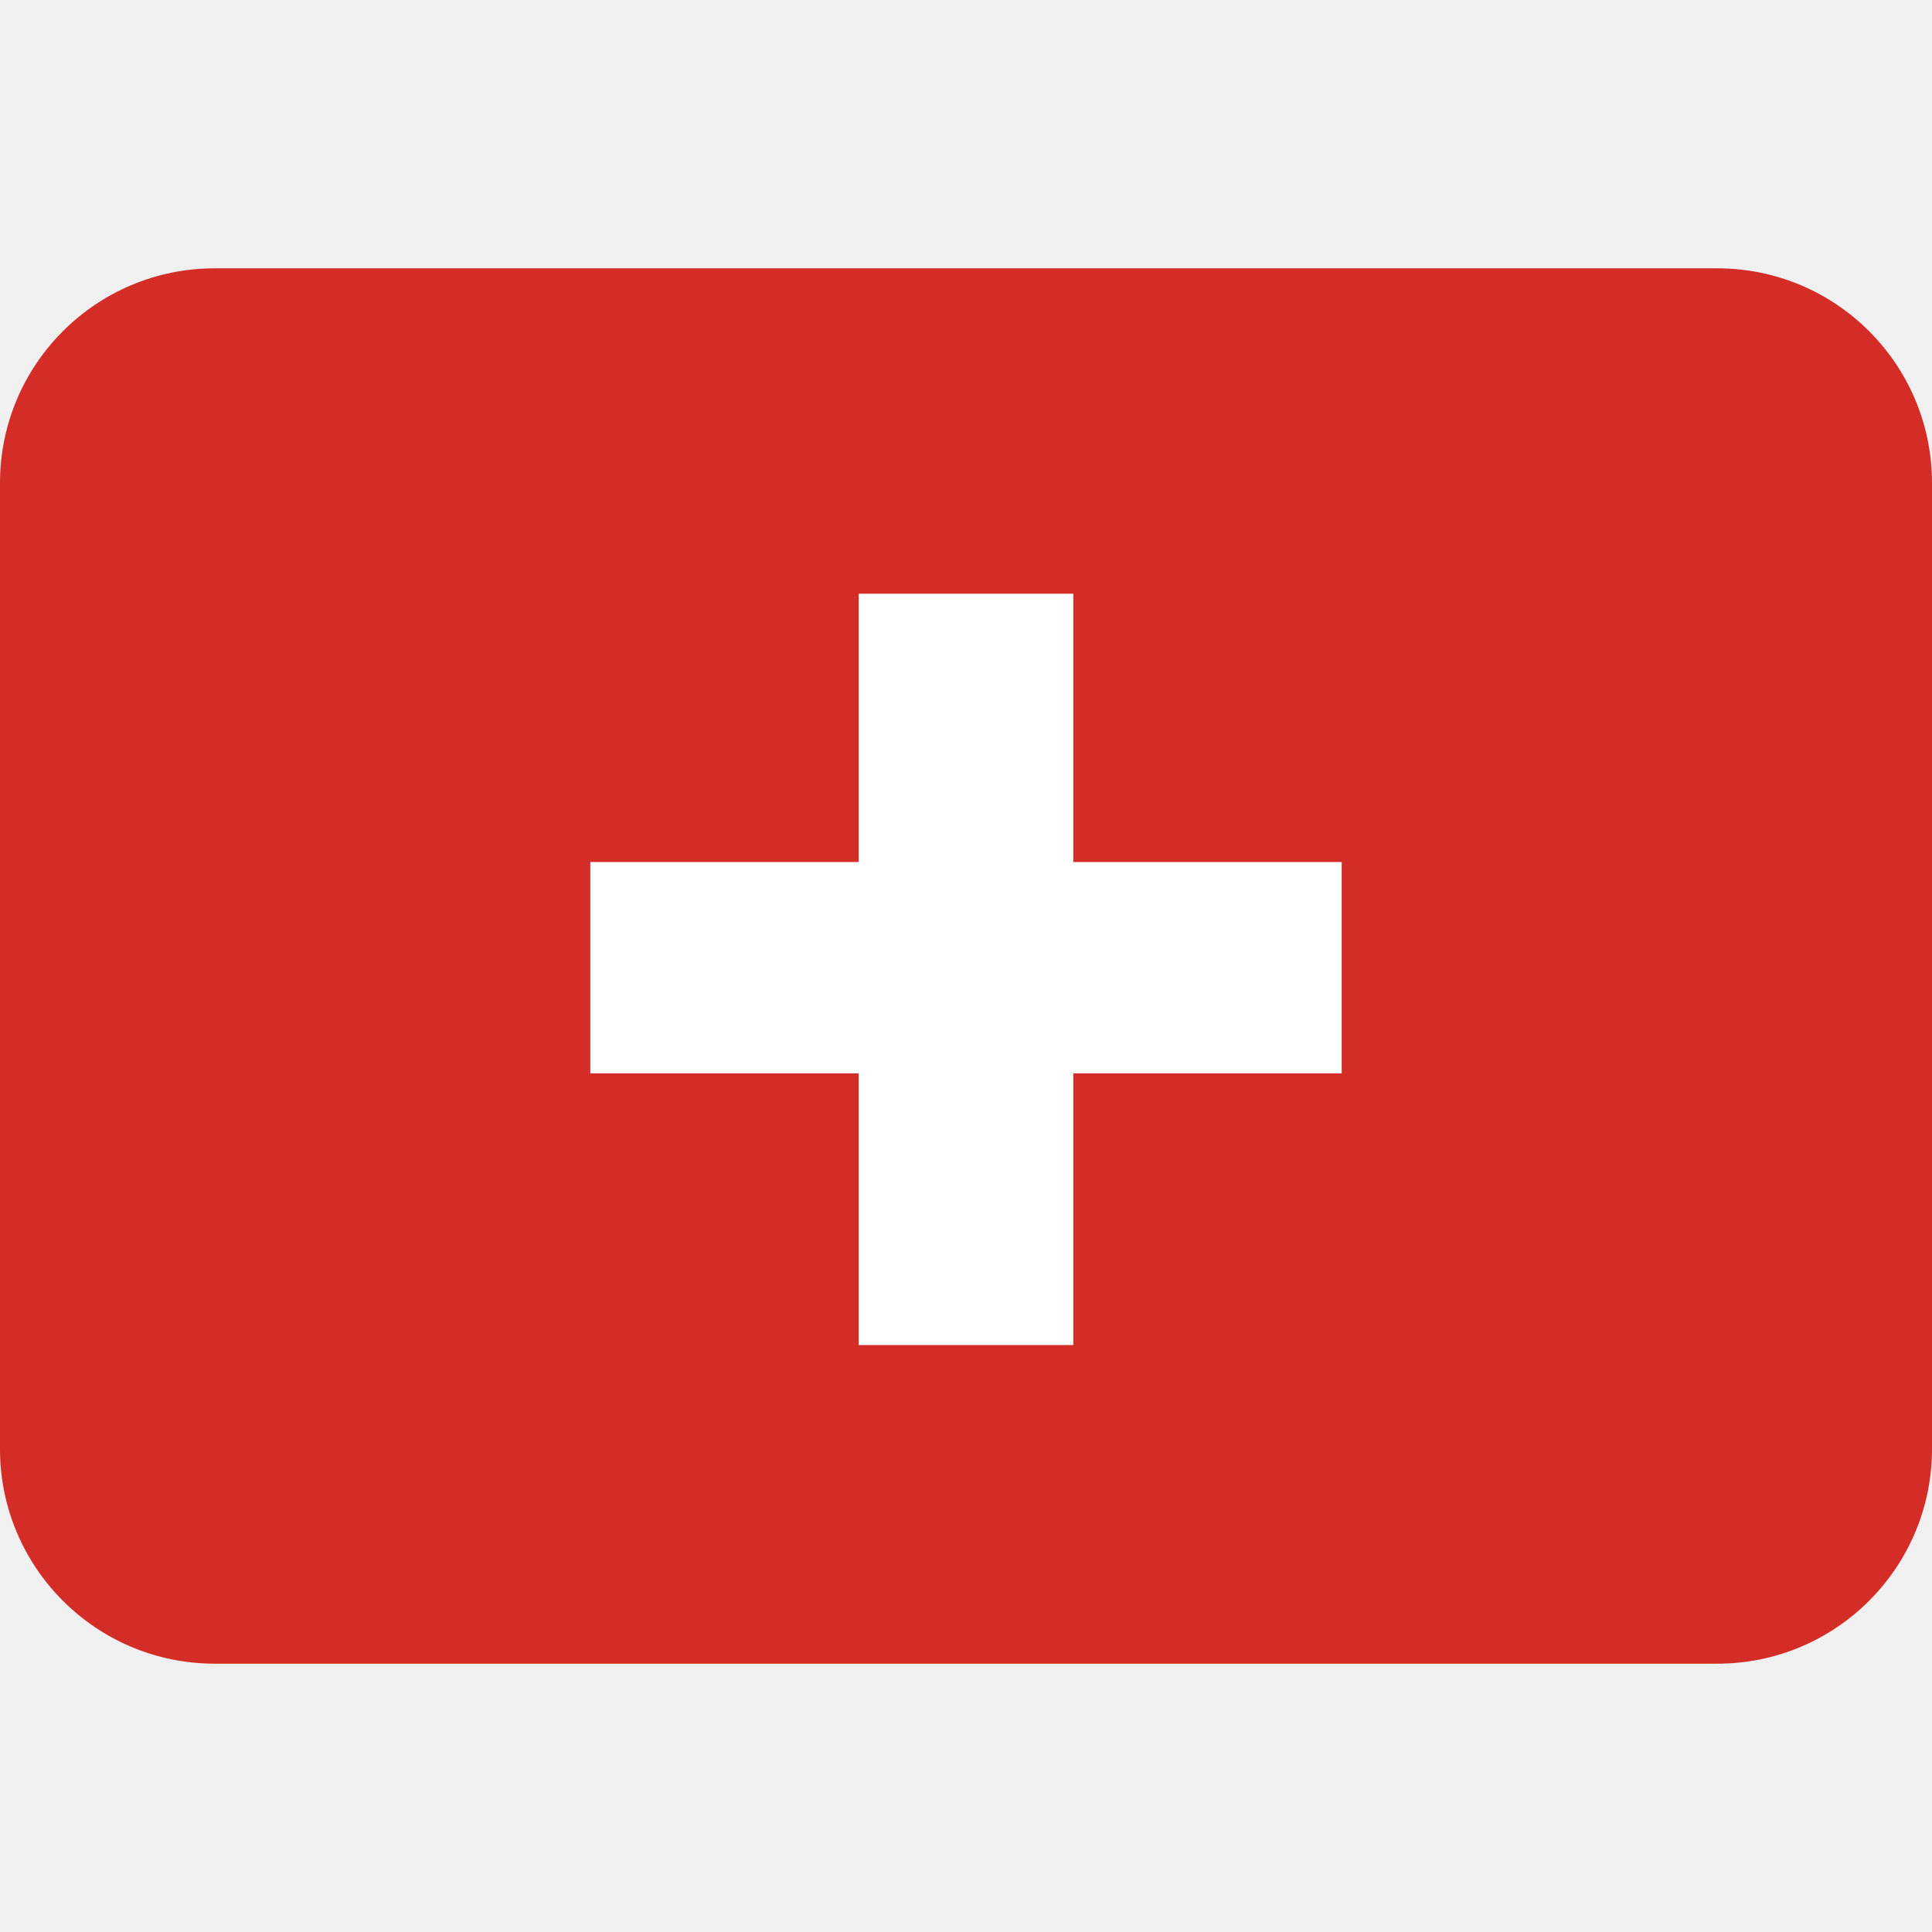
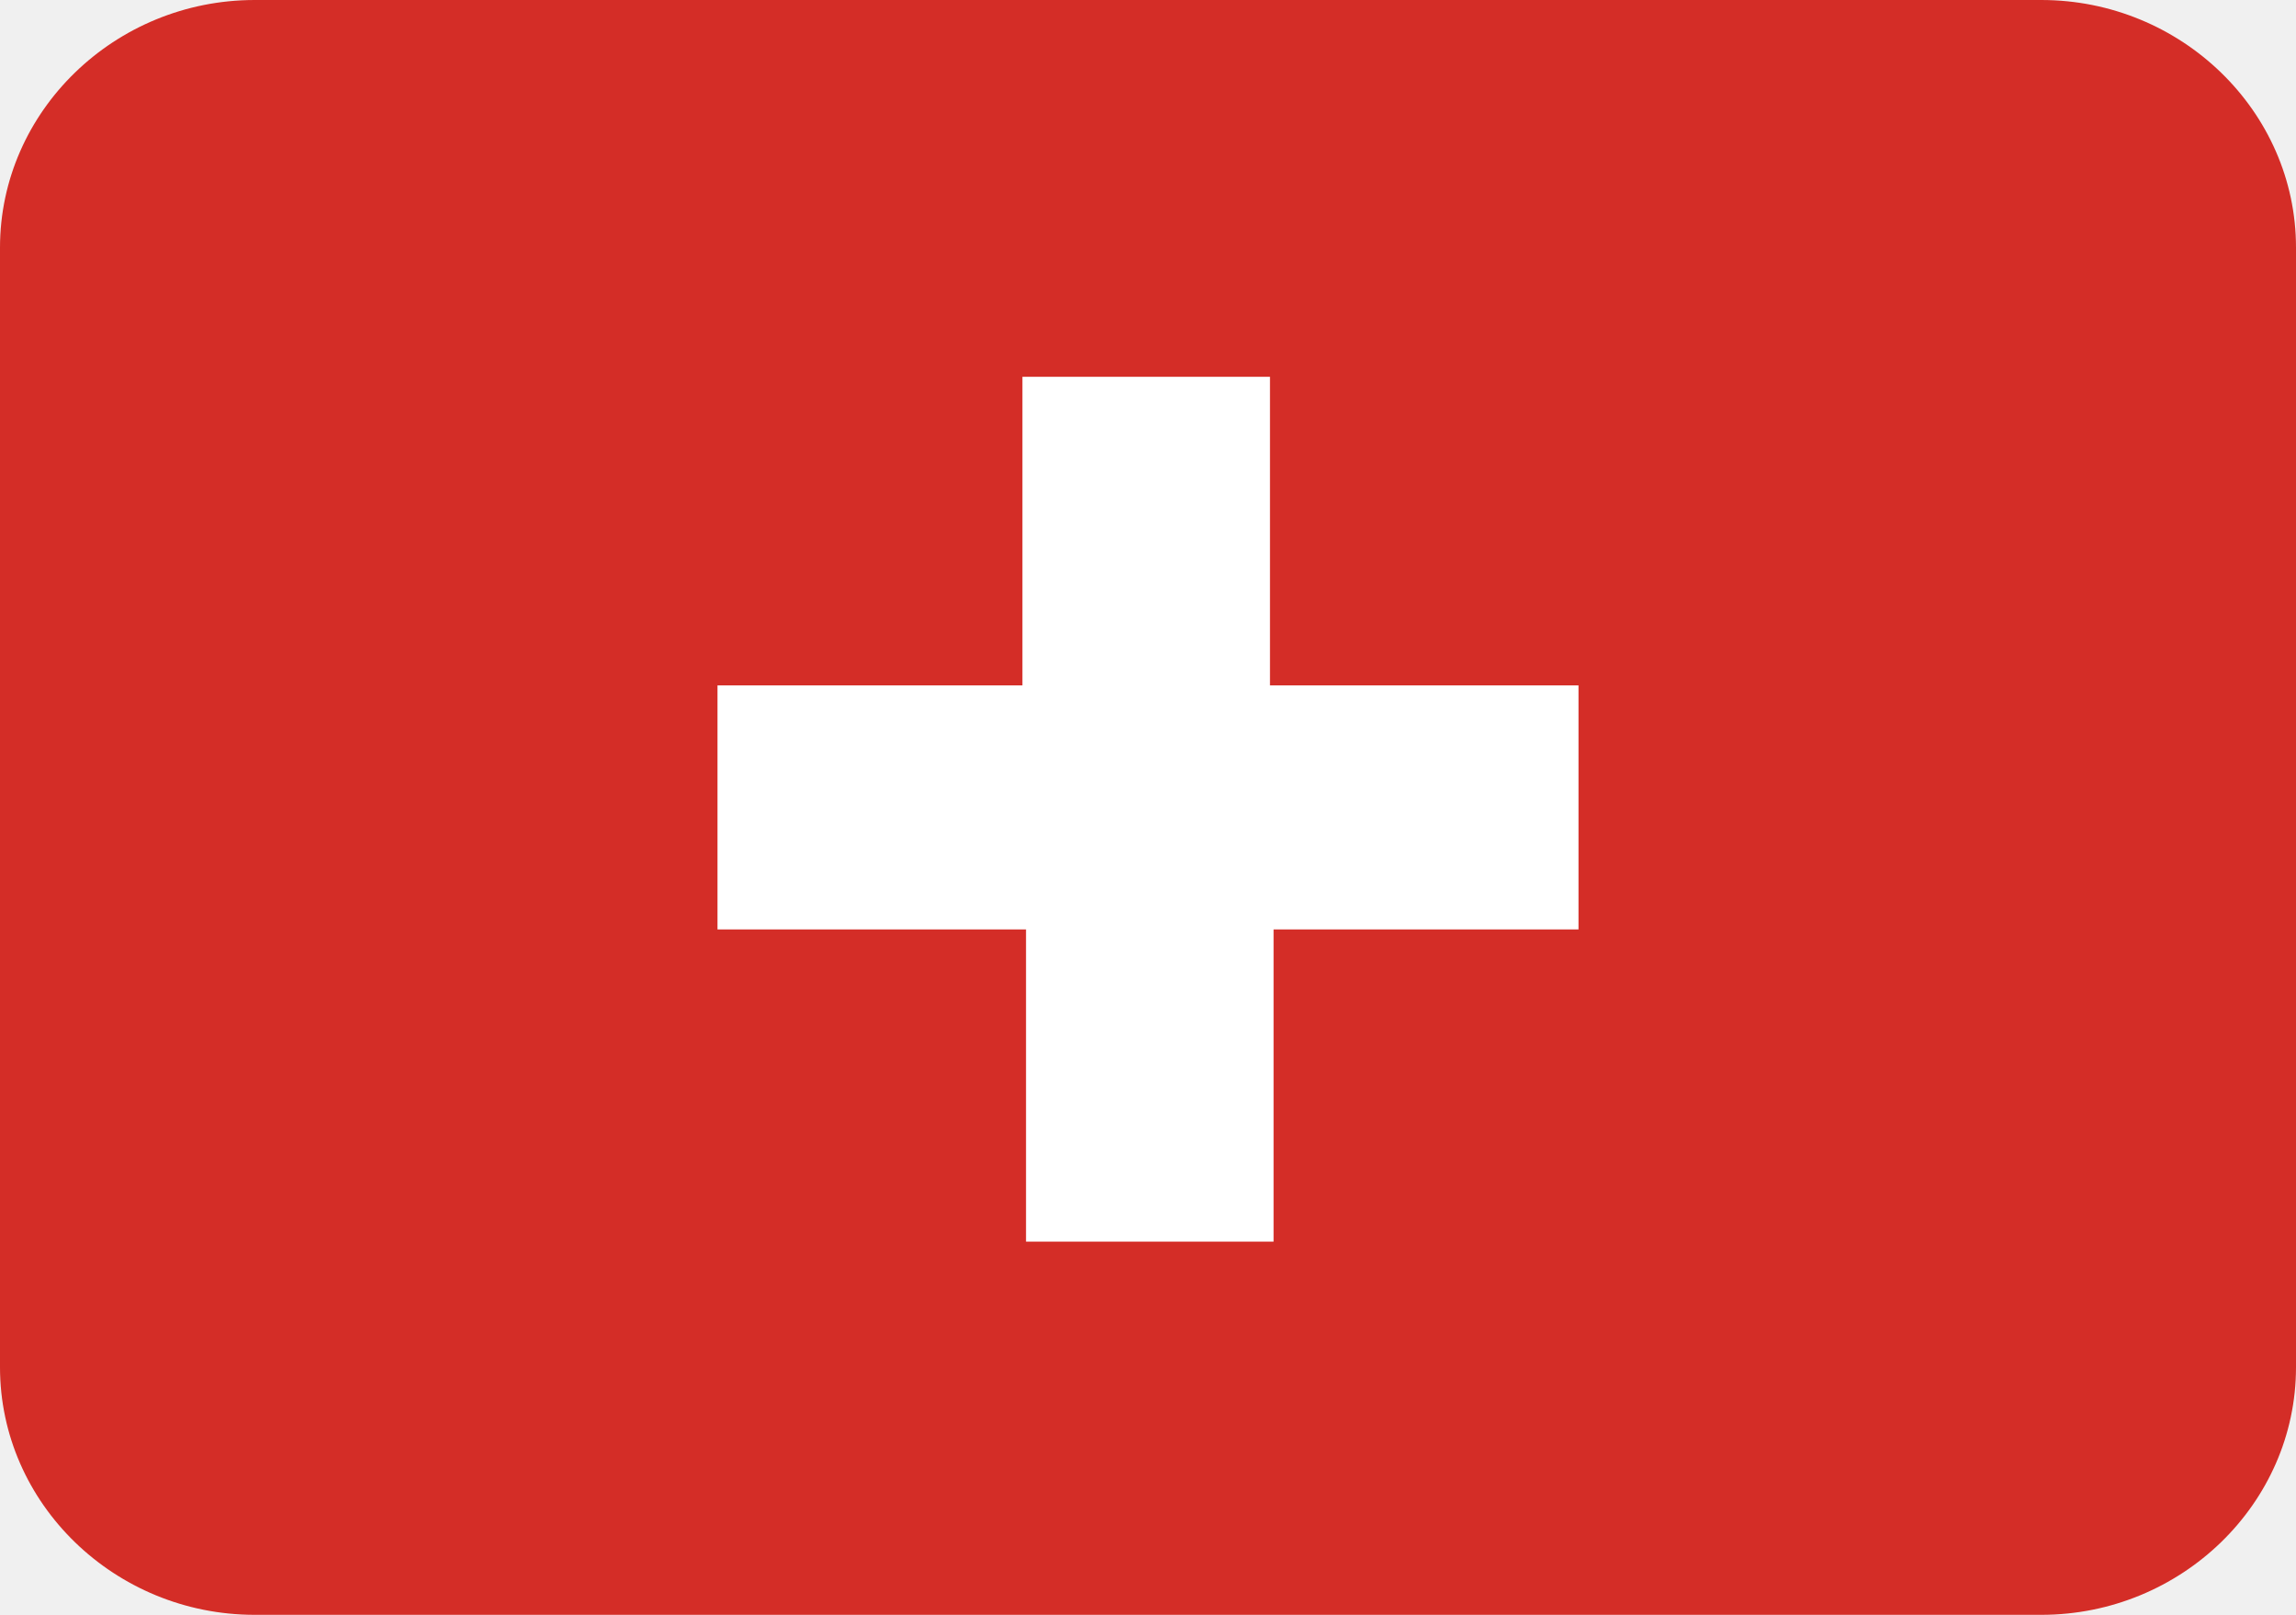
- <svg xmlns="http://www.w3.org/2000/svg" viewBox="0 0 512 512">
-   <path d="M512 384a56.9 56.9 0 0 1-56.89 56.89H56.9A56.9 56.9 0 0 1 0 384V128a56.9 56.9 0 0 1 56.89-56.89H455.1A56.9 56.9 0 0 1 512 128v256z" fill="#d42d27" />
-   <path d="M355.56 228.45h-71.12v-71.11h-56.88v71.11h-71.12v56h71.12v72h56.88v-72h71.12v-56z" fill="#fff" />
+ <svg xmlns="http://www.w3.org/2000/svg" viewBox="0 0 64 45">
+   <path d="M64 38.1c0 3.8-3.2 6.9-7.1 6.9H7.1C3.2 45 0 41.9 0 38.1V6.9C0 3.1 3.2 0 7.1 0h49.8C60.8 0 64 3.1 64 6.9v31.2z" fill="#d42d27" />
+   <path d="M44 19.1h-8.6v-8.6h-6.9v8.6H20v6.8h8.6v8.7h6.9v-8.7H44v-6.8z" fill="#fff" />
</svg>
